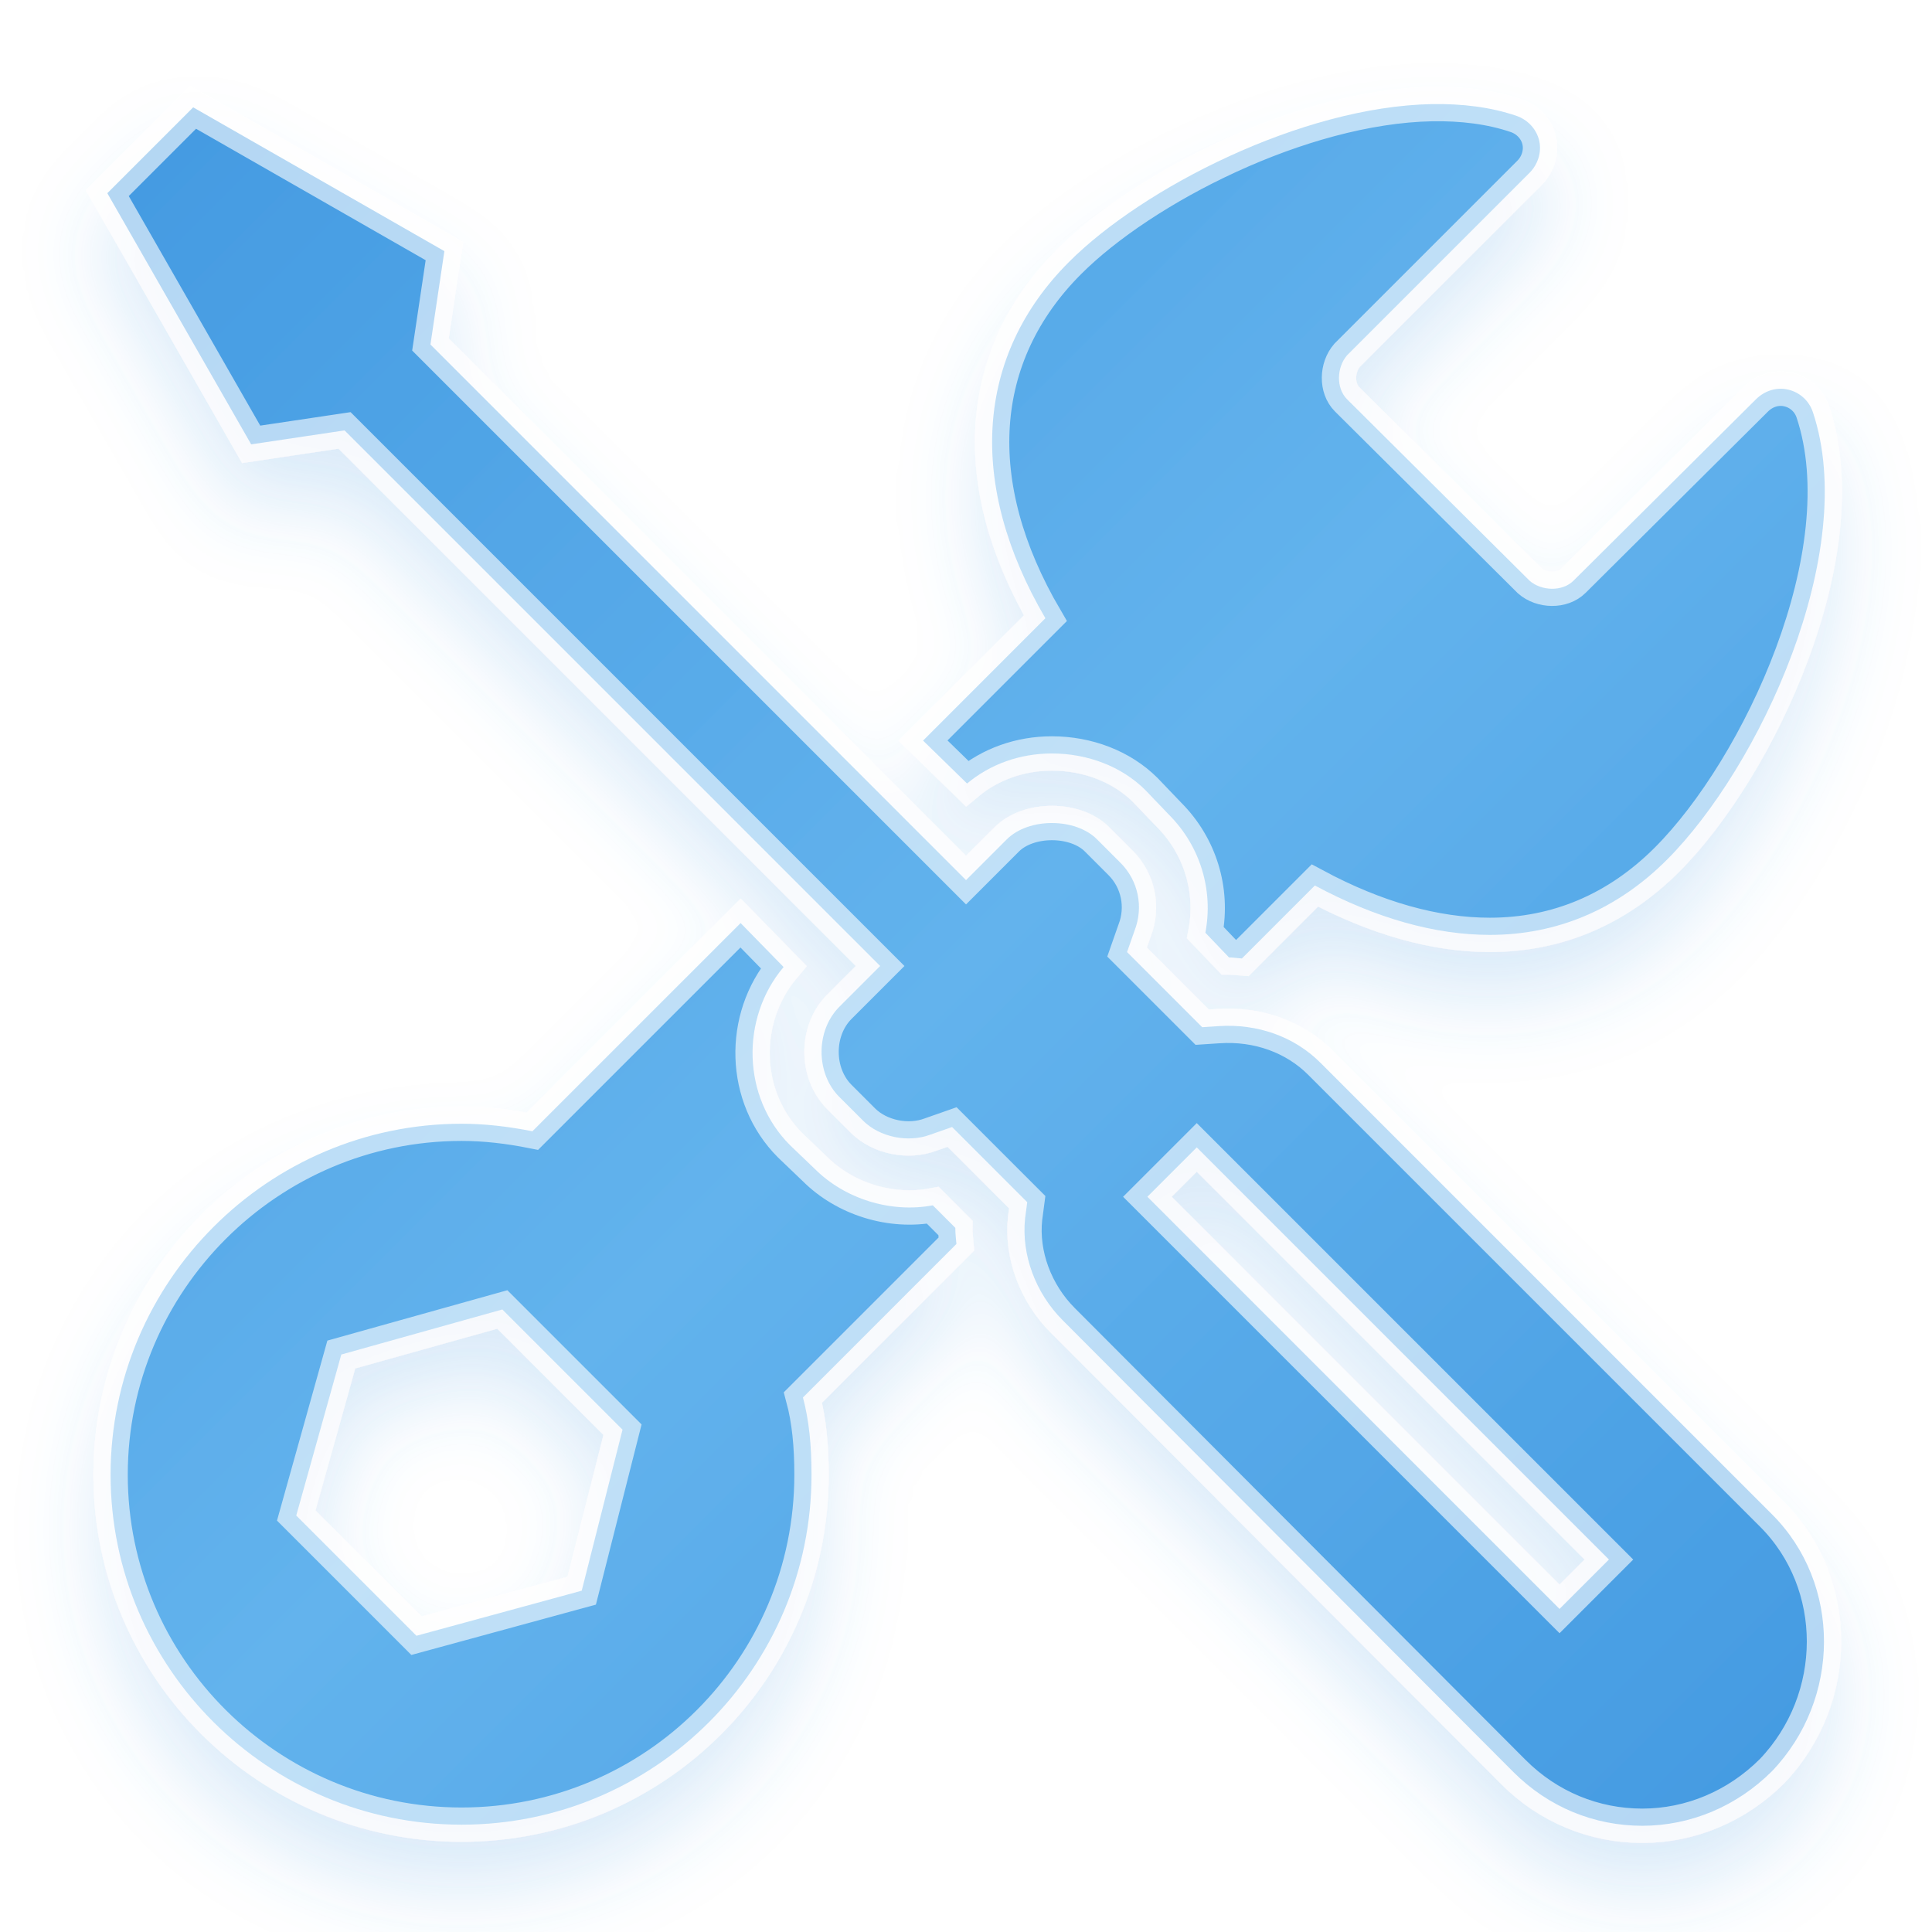
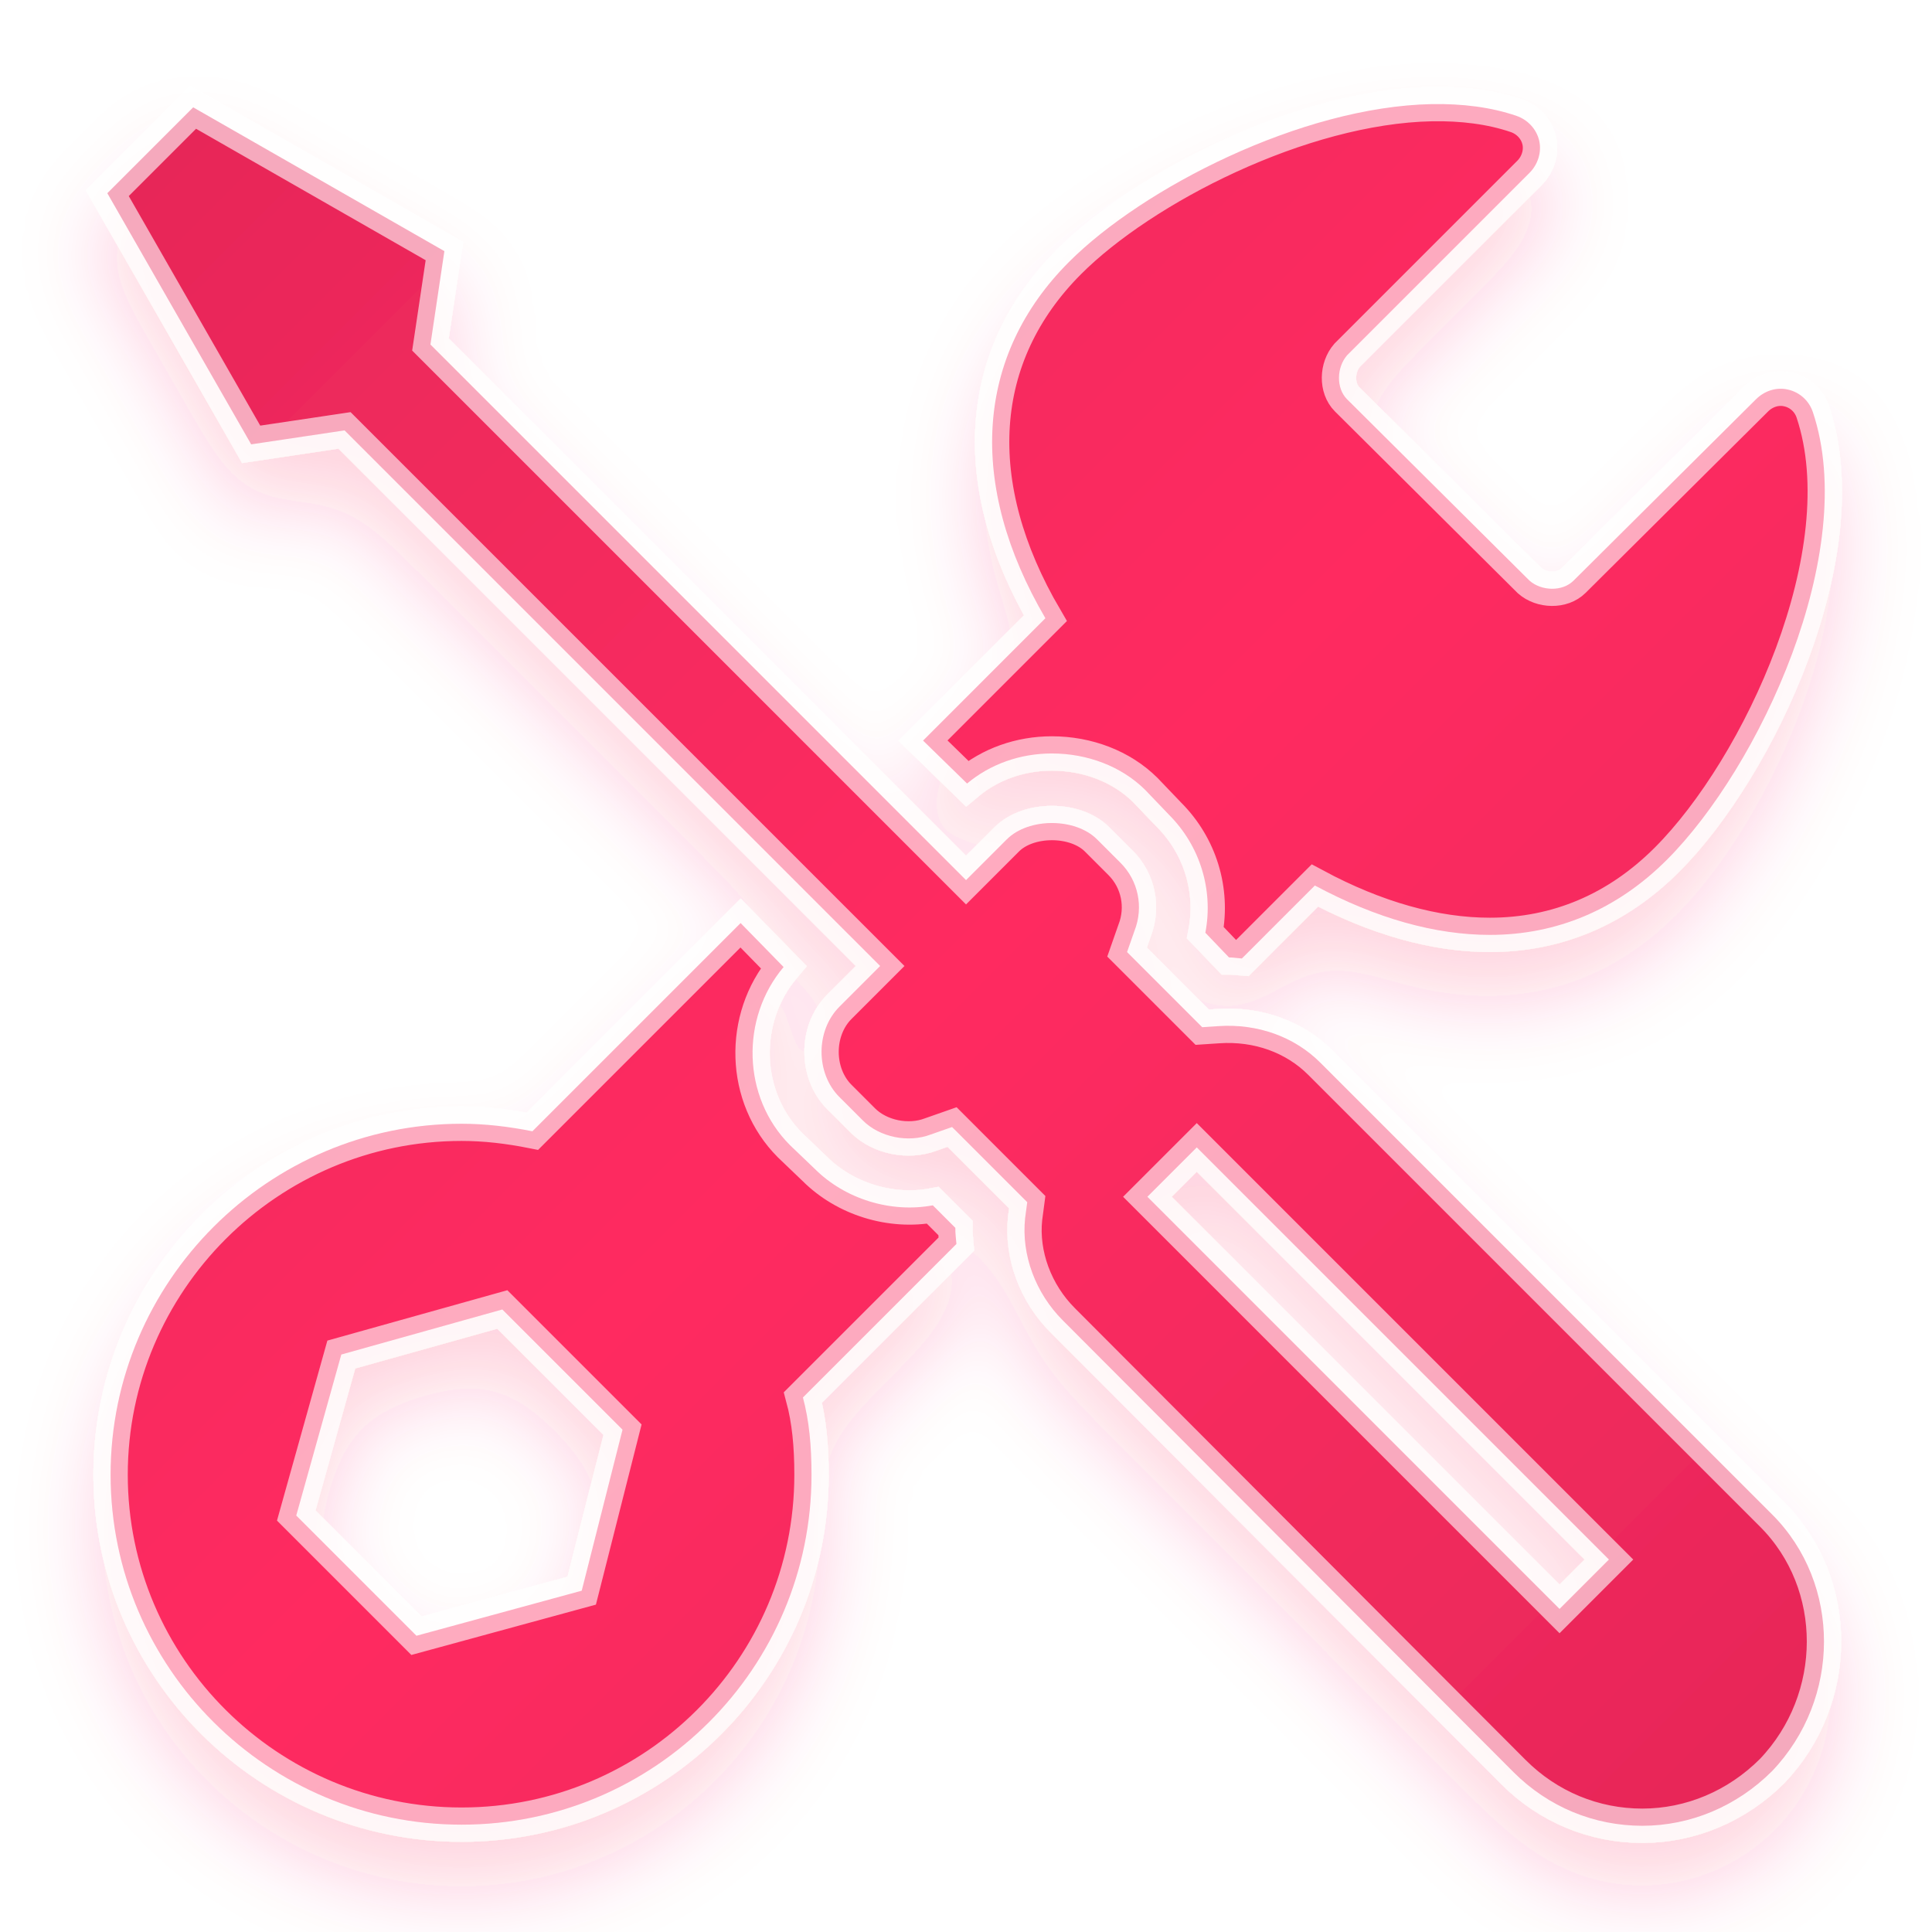
<svg xmlns="http://www.w3.org/2000/svg" viewBox="-16,-16,288,288" width="150px" height="150px" fill-rule="nonzero">
  <defs>
    <linearGradient id="userMessageGradient" x1="0%" y1="0%" x2="100%" y2="100%">
-       <stop offset="0%" style="stop-color:#4299e1;stop-opacity:1" />
-       <stop offset="50%" style="stop-color:#63b3ed;stop-opacity:1" />
-       <stop offset="100%" style="stop-color:#4299e1;stop-opacity:1" />
+       <stop offset="0%" style="stop-color:#E52758;stop-opacity:1" />
+       <stop offset="50%" style="stop-color:#FF2C61;stop-opacity:1" />
+       <stop offset="100%" style="stop-color:#E52758;stop-opacity:1" />
    </linearGradient>
    <filter id="shadowFilter" x="-50%" y="-50%" width="200%" height="200%">
      <feGaussianBlur in="SourceAlpha" stdDeviation="6" />
      <feOffset dx="0" dy="8" result="offset" />
-       <feFlood flood-color="#4299e1" flood-opacity="0.2" />
+       <feFlood flood-color="#FF2C61" flood-opacity="0.2" />
      <feComposite in2="offset" operator="in" />
      <feMerge>
        <feMergeNode />
        <feMergeNode in="SourceGraphic" />
      </feMerge>
    </filter>
    <filter id="innerHighlight" x="-50%" y="-50%" width="200%" height="200%">
      <feGaussianBlur in="SourceGraphic" stdDeviation="1" />
      <feOffset dx="0" dy="1" result="offset" />
      <feFlood flood-color="#fff" flood-opacity="0.1" />
      <feComposite in2="offset" operator="in" />
      <feMerge>
        <feMergeNode in="SourceGraphic" />
        <feMergeNode />
      </feMerge>
    </filter>
  </defs>
  <g fill="url(#userMessageGradient)" fill-rule="nonzero" stroke="rgba(255, 255, 255, 0.6)" stroke-width="1" stroke-linecap="butt" stroke-linejoin="miter" stroke-miterlimit="10" stroke-dasharray="" stroke-dashoffset="0" font-family="none" font-weight="none" font-size="none" text-anchor="none" style="mix-blend-mode: normal" filter="url(#shadowFilter)">
    <g transform="scale(5.12,5.12)">
      <path d="M38.562,-0.094c-3.801,0.074 -8.414,2.445 -10.562,4.594c-2.73,2.73 -2.969,6.48 -0.688,10.375l-3.562,3.562l1.281,1.25c0.672,-0.562 1.539,-0.875 2.469,-0.875c1.035,0 2.027,0.375 2.719,1.062l0.688,0.719c0.91,0.91 1.301,2.195 1.062,3.438l0.688,0.719c0.125,0 0.25,0.023 0.375,0.031l2.125,-2.125c1.789,0.961 3.512,1.438 5.094,1.438c1.949,0 3.703,-0.734 5.156,-2.188c2.688,-2.688 5.613,-8.953 4.25,-13.031c-0.109,-0.328 -0.379,-0.578 -0.719,-0.656c-0.34,-0.082 -0.691,0.035 -0.938,0.281l-5.312,5.281c-0.324,0.324 -0.934,0.305 -1.281,0l-5.312,-5.281c-0.324,-0.324 -0.305,-0.93 0,-1.281l5.312,-5.312c0.242,-0.242 0.359,-0.602 0.281,-0.938c-0.078,-0.336 -0.332,-0.605 -0.656,-0.719c-0.75,-0.258 -1.59,-0.359 -2.469,-0.344zM2.5,0l-2.5,2.5l4.188,7.312l2.719,-0.406l15.594,15.594l-1.188,1.188c-0.691,0.691 -0.691,1.934 0,2.625l0.688,0.688c0.492,0.488 1.32,0.652 1.969,0.406l0.625,-0.219l2.188,2.188l-0.062,0.469c-0.113,1.062 0.305,2.18 1.094,2.969l13.125,13.156c1.016,1.016 2.348,1.562 3.75,1.562c1.402,0 2.754,-0.566 3.781,-1.594c2.004,-2.098 2.02,-5.449 0,-7.469l-13.156,-13.156c-0.746,-0.746 -1.816,-1.141 -2.969,-1.062l-0.469,0.031l-2.188,-2.188l0.219,-0.625c0.266,-0.684 0.109,-1.453 -0.406,-1.969l-0.688,-0.688c-0.633,-0.633 -1.992,-0.633 -2.625,0l-1.188,1.188l-15.594,-15.594l0.406,-2.719zM18.438,23.75l-6.062,6.062c-0.691,-0.137 -1.371,-0.219 -2.062,-0.219c-5.625,0 -10.219,4.594 -10.219,10.219c0,5.625 4.594,10.188 10.219,10.188c5.625,0 10.188,-4.562 10.188,-10.188c0,-0.848 -0.07,-1.582 -0.25,-2.25l4.469,-4.469c-0.012,-0.152 -0.035,-0.316 -0.031,-0.469l-0.656,-0.656c-1.223,0.23 -2.559,-0.184 -3.438,-1.062l-0.719,-0.688c-1.398,-1.398 -1.445,-3.699 -0.188,-5.188zM31.719,30.281l12,12l-1.438,1.438l-12,-12zM11.5,35l3.5,3.5l-1.188,4.688l-4.812,1.312l-3.5,-3.5l1.312,-4.688z" />
    </g>
  </g>
</svg>
